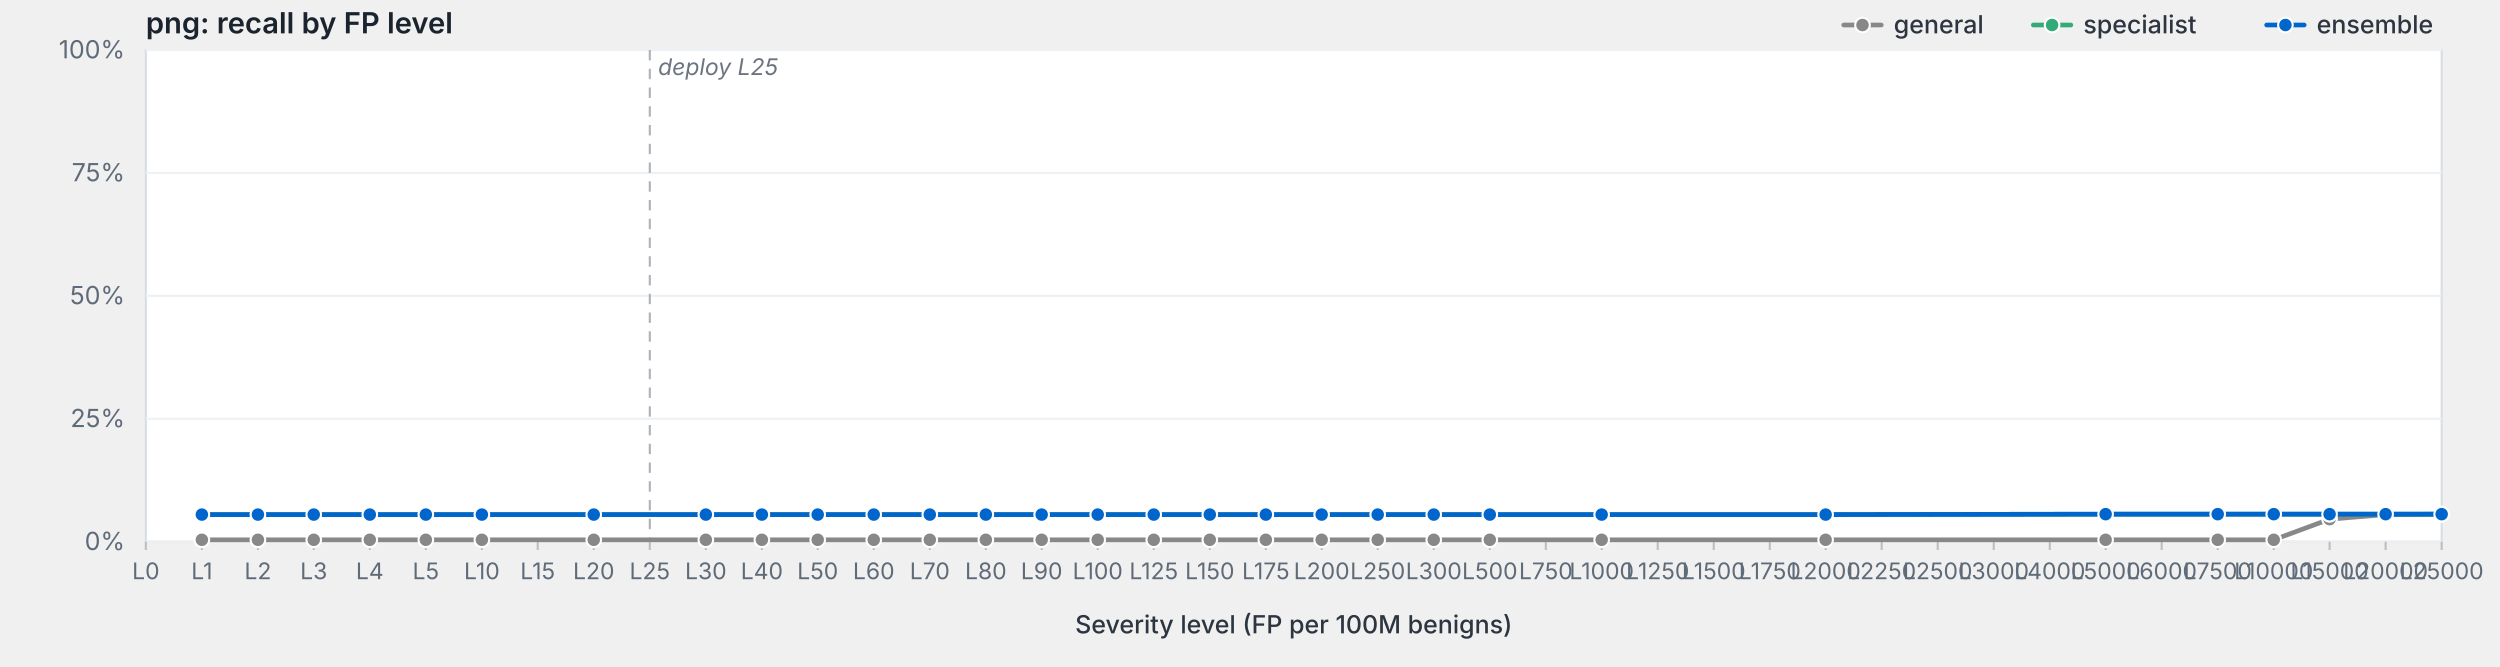
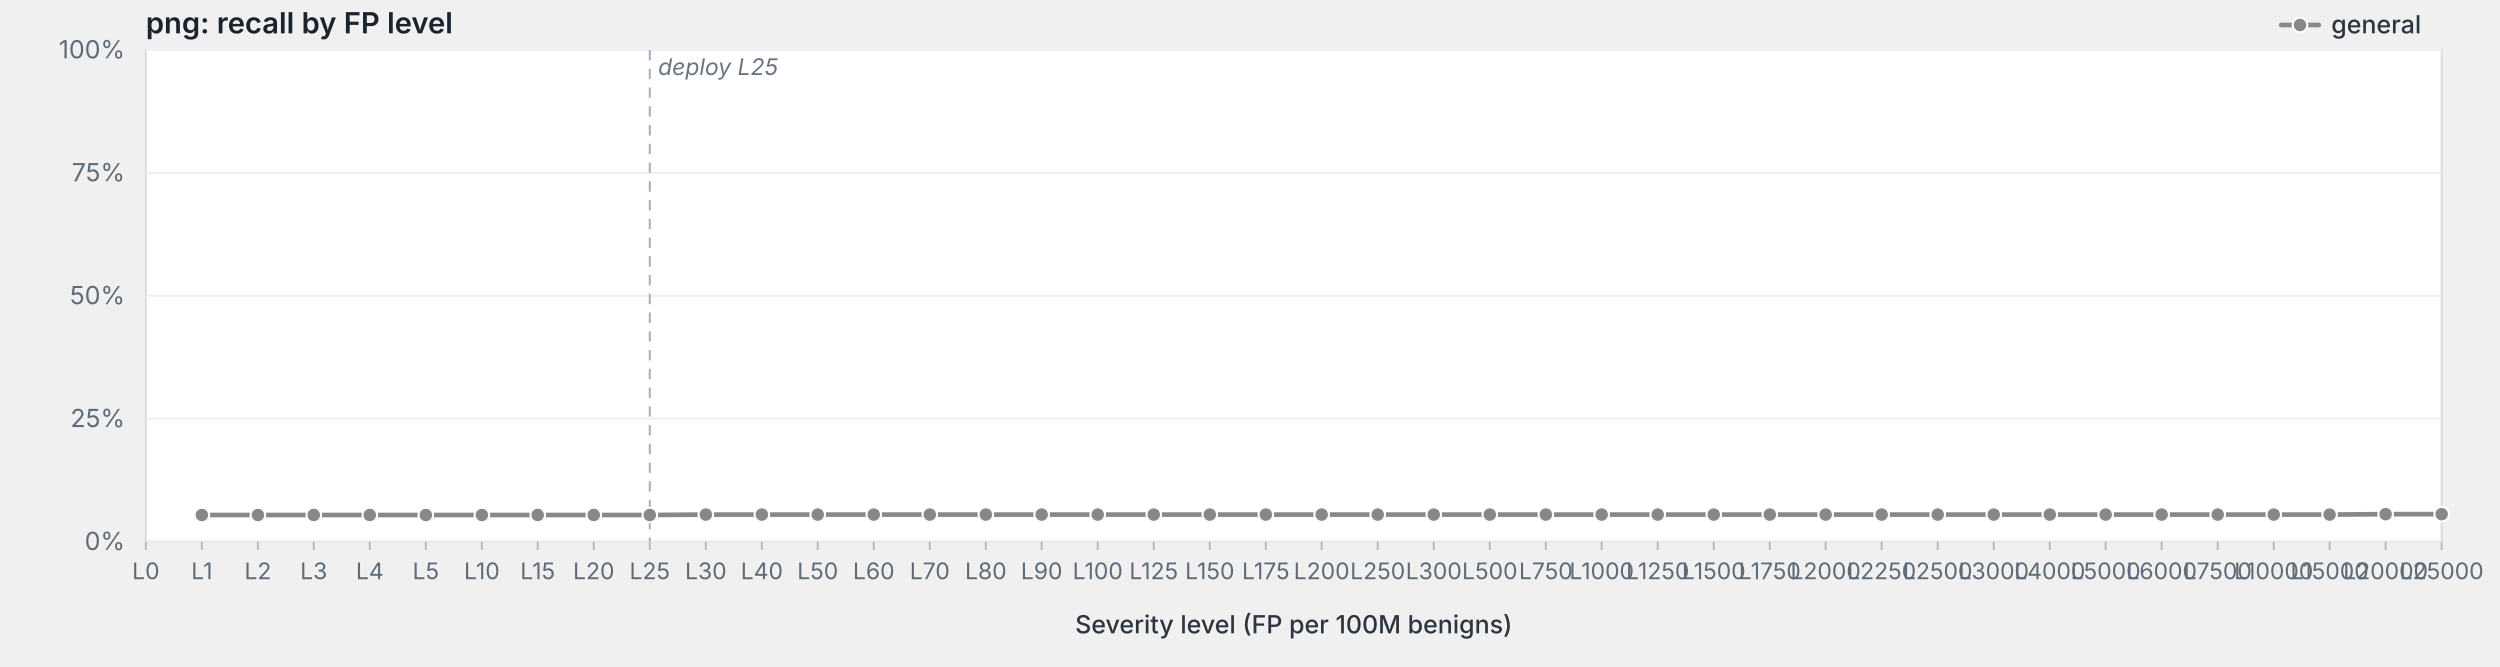
<svg xmlns="http://www.w3.org/2000/svg" viewBox="0 0 1200 320" width="1200" height="320" preserveAspectRatio="xMidYMid meet" role="img" aria-label="png: recall by FP level">
  <style>svg { background: #fdfdfd; }.frame { fill: #fff; stroke: #d8dde3; stroke-width: 1; }.grid { stroke: #eef0f3; stroke-width: 1; }.tick { stroke: #b8bfc7; stroke-width: 1; }.axis-label { fill: #5f6b78; font-family: -apple-system, BlinkMacSystemFont, "Segoe UI", system-ui, sans-serif; font-size: 12px; }.x-label { fill: #5f6b78; font-family: -apple-system, BlinkMacSystemFont, "Segoe UI", system-ui, sans-serif; font-size: 11px; }.axis-title { fill: #2d3540; font-family: -apple-system, BlinkMacSystemFont, "Segoe UI", system-ui, sans-serif; font-size: 12px; font-weight: 500; }.title { fill: #1a232e; font-family: -apple-system, BlinkMacSystemFont, "Segoe UI", system-ui, sans-serif; font-size: 14px; font-weight: 600; }.deploy-marker { stroke: #aab2bd; stroke-width: 1; stroke-dasharray: 5,4; }.deploy-label { fill: #6b7480; font-family: -apple-system, BlinkMacSystemFont, "Segoe UI", system-ui, sans-serif; font-size: 11px; font-style: italic; }.curve { fill: none; stroke-width: 2.25; stroke-linejoin: round; stroke-linecap: round; }.marker { stroke: #fff; stroke-width: 1; }.legend-text { fill: #2d3540; font-family: -apple-system, BlinkMacSystemFont, "Segoe UI", system-ui, sans-serif; font-size: 12px; font-weight: 500; }</style>
  <text class="title" x="70" y="16">png: recall by FP level</text>
  <rect class="frame" x="70" y="24" width="1102" height="236" />
  <line class="grid" x1="70" y1="260.0" x2="1172" y2="260.0" />
  <text class="axis-label" x="60" y="264.0" text-anchor="end">0%</text>
  <line class="grid" x1="70" y1="201.0" x2="1172" y2="201.0" />
  <text class="axis-label" x="60" y="205.0" text-anchor="end">25%</text>
  <line class="grid" x1="70" y1="142.0" x2="1172" y2="142.0" />
  <text class="axis-label" x="60" y="146.0" text-anchor="end">50%</text>
  <line class="grid" x1="70" y1="83.0" x2="1172" y2="83.0" />
  <text class="axis-label" x="60" y="87.0" text-anchor="end">75%</text>
  <line class="grid" x1="70" y1="24.0" x2="1172" y2="24.0" />
  <text class="axis-label" x="60" y="28.0" text-anchor="end">100%</text>
  <line class="deploy-marker" x1="311.9" y1="24" x2="311.9" y2="260" />
  <text class="deploy-label" x="315.9" y="36" text-anchor="start">deploy L25</text>
  <line class="tick" x1="70.0" y1="260" x2="70.0" y2="264" />
  <text class="x-label" x="70.0" y="278" text-anchor="middle">L0</text>
  <line class="tick" x1="96.9" y1="260" x2="96.9" y2="264" />
  <text class="x-label" x="96.9" y="278" text-anchor="middle">L1</text>
  <line class="tick" x1="123.8" y1="260" x2="123.8" y2="264" />
  <text class="x-label" x="123.8" y="278" text-anchor="middle">L2</text>
  <line class="tick" x1="150.6" y1="260" x2="150.6" y2="264" />
  <text class="x-label" x="150.6" y="278" text-anchor="middle">L3</text>
  <line class="tick" x1="177.5" y1="260" x2="177.5" y2="264" />
  <text class="x-label" x="177.5" y="278" text-anchor="middle">L4</text>
  <line class="tick" x1="204.4" y1="260" x2="204.4" y2="264" />
  <text class="x-label" x="204.4" y="278" text-anchor="middle">L5</text>
  <line class="tick" x1="231.3" y1="260" x2="231.3" y2="264" />
  <text class="x-label" x="231.3" y="278" text-anchor="middle">L10</text>
  <line class="tick" x1="258.1" y1="260" x2="258.1" y2="264" />
  <text class="x-label" x="258.1" y="278" text-anchor="middle">L15</text>
  <line class="tick" x1="285.0" y1="260" x2="285.0" y2="264" />
  <text class="x-label" x="285.0" y="278" text-anchor="middle">L20</text>
  <line class="tick" x1="311.9" y1="260" x2="311.9" y2="264" />
  <text class="x-label" x="311.9" y="278" text-anchor="middle">L25</text>
  <line class="tick" x1="338.8" y1="260" x2="338.8" y2="264" />
  <text class="x-label" x="338.8" y="278" text-anchor="middle">L30</text>
  <line class="tick" x1="365.7" y1="260" x2="365.7" y2="264" />
  <text class="x-label" x="365.7" y="278" text-anchor="middle">L40</text>
  <line class="tick" x1="392.5" y1="260" x2="392.5" y2="264" />
  <text class="x-label" x="392.5" y="278" text-anchor="middle">L50</text>
  <line class="tick" x1="419.4" y1="260" x2="419.4" y2="264" />
  <text class="x-label" x="419.4" y="278" text-anchor="middle">L60</text>
  <line class="tick" x1="446.3" y1="260" x2="446.3" y2="264" />
  <text class="x-label" x="446.3" y="278" text-anchor="middle">L70</text>
  <line class="tick" x1="473.2" y1="260" x2="473.2" y2="264" />
  <text class="x-label" x="473.2" y="278" text-anchor="middle">L80</text>
  <line class="tick" x1="500.0" y1="260" x2="500.0" y2="264" />
  <text class="x-label" x="500.0" y="278" text-anchor="middle">L90</text>
  <line class="tick" x1="526.9" y1="260" x2="526.9" y2="264" />
  <text class="x-label" x="526.9" y="278" text-anchor="middle">L100</text>
  <line class="tick" x1="553.8" y1="260" x2="553.8" y2="264" />
  <text class="x-label" x="553.8" y="278" text-anchor="middle">L125</text>
  <line class="tick" x1="580.7" y1="260" x2="580.7" y2="264" />
  <text class="x-label" x="580.7" y="278" text-anchor="middle">L150</text>
  <line class="tick" x1="607.6" y1="260" x2="607.6" y2="264" />
  <text class="x-label" x="607.6" y="278" text-anchor="middle">L175</text>
  <line class="tick" x1="634.4" y1="260" x2="634.4" y2="264" />
  <text class="x-label" x="634.4" y="278" text-anchor="middle">L200</text>
  <line class="tick" x1="661.3" y1="260" x2="661.3" y2="264" />
  <text class="x-label" x="661.3" y="278" text-anchor="middle">L250</text>
  <line class="tick" x1="688.2" y1="260" x2="688.2" y2="264" />
  <text class="x-label" x="688.2" y="278" text-anchor="middle">L300</text>
  <line class="tick" x1="715.1" y1="260" x2="715.1" y2="264" />
  <text class="x-label" x="715.1" y="278" text-anchor="middle">L500</text>
  <line class="tick" x1="742.0" y1="260" x2="742.0" y2="264" />
  <text class="x-label" x="742.0" y="278" text-anchor="middle">L750</text>
  <line class="tick" x1="768.8" y1="260" x2="768.8" y2="264" />
  <text class="x-label" x="768.8" y="278" text-anchor="middle">L1000</text>
  <line class="tick" x1="795.7" y1="260" x2="795.7" y2="264" />
  <text class="x-label" x="795.7" y="278" text-anchor="middle">L1250</text>
  <line class="tick" x1="822.6" y1="260" x2="822.6" y2="264" />
  <text class="x-label" x="822.6" y="278" text-anchor="middle">L1500</text>
  <line class="tick" x1="849.5" y1="260" x2="849.5" y2="264" />
  <text class="x-label" x="849.5" y="278" text-anchor="middle">L1750</text>
  <line class="tick" x1="876.3" y1="260" x2="876.3" y2="264" />
  <text class="x-label" x="876.3" y="278" text-anchor="middle">L2000</text>
  <line class="tick" x1="903.2" y1="260" x2="903.2" y2="264" />
  <text class="x-label" x="903.2" y="278" text-anchor="middle">L2250</text>
  <line class="tick" x1="930.1" y1="260" x2="930.1" y2="264" />
  <text class="x-label" x="930.1" y="278" text-anchor="middle">L2500</text>
  <line class="tick" x1="957.0" y1="260" x2="957.0" y2="264" />
  <text class="x-label" x="957.0" y="278" text-anchor="middle">L3000</text>
  <line class="tick" x1="983.9" y1="260" x2="983.9" y2="264" />
  <text class="x-label" x="983.9" y="278" text-anchor="middle">L4000</text>
  <line class="tick" x1="1010.7" y1="260" x2="1010.7" y2="264" />
  <text class="x-label" x="1010.7" y="278" text-anchor="middle">L5000</text>
  <line class="tick" x1="1037.6" y1="260" x2="1037.6" y2="264" />
  <text class="x-label" x="1037.6" y="278" text-anchor="middle">L6000</text>
  <line class="tick" x1="1064.5" y1="260" x2="1064.5" y2="264" />
  <text class="x-label" x="1064.5" y="278" text-anchor="middle">L7500</text>
  <line class="tick" x1="1091.4" y1="260" x2="1091.4" y2="264" />
  <text class="x-label" x="1091.4" y="278" text-anchor="middle">L10000</text>
  <line class="tick" x1="1118.2" y1="260" x2="1118.2" y2="264" />
  <text class="x-label" x="1118.2" y="278" text-anchor="middle">L15000</text>
  <line class="tick" x1="1145.1" y1="260" x2="1145.1" y2="264" />
  <text class="x-label" x="1145.1" y="278" text-anchor="middle">L20000</text>
  <line class="tick" x1="1172.0" y1="260" x2="1172.0" y2="264" />
  <text class="x-label" x="1172.0" y="278" text-anchor="middle">L25000</text>
  <text class="axis-title" x="621.0" y="304" text-anchor="middle">Severity level (FP per 100M benigns)</text>
-   <path class="curve" d="M96.9,259.1 L123.8,259.1 L150.6,259.1 L177.5,259.1 L204.4,259.1 L231.3,259.1 L285.0,259.1 L338.8,259.1 L365.7,259.1 L392.5,259.1 L419.4,259.1 L446.3,259.1 L473.2,259.1 L500.0,259.1 L526.9,259.1 L553.8,259.1 L580.7,259.1 L607.6,259.1 L634.4,259.1 L661.3,259.1 L688.2,259.1 L715.1,259.1 L768.8,259.1 L876.3,259.1 L1010.7,259.1 L1064.5,259.1 L1091.4,259.1 L1118.2,249.2 L1145.1,247.0 L1172.0,246.8" stroke="#888" />
-   <circle class="marker" cx="96.9" cy="259.1" r="3.5" fill="#888" />
-   <circle class="marker" cx="123.8" cy="259.1" r="3.5" fill="#888" />
-   <circle class="marker" cx="150.6" cy="259.1" r="3.5" fill="#888" />
-   <circle class="marker" cx="177.5" cy="259.1" r="3.5" fill="#888" />
-   <circle class="marker" cx="204.4" cy="259.1" r="3.5" fill="#888" />
-   <circle class="marker" cx="231.3" cy="259.1" r="3.5" fill="#888" />
-   <circle class="marker" cx="285.0" cy="259.1" r="3.5" fill="#888" />
-   <circle class="marker" cx="338.8" cy="259.1" r="3.5" fill="#888" />
-   <circle class="marker" cx="365.7" cy="259.1" r="3.5" fill="#888" />
-   <circle class="marker" cx="392.5" cy="259.1" r="3.5" fill="#888" />
-   <circle class="marker" cx="419.4" cy="259.1" r="3.5" fill="#888" />
-   <circle class="marker" cx="446.3" cy="259.1" r="3.5" fill="#888" />
-   <circle class="marker" cx="473.2" cy="259.1" r="3.5" fill="#888" />
-   <circle class="marker" cx="500.0" cy="259.1" r="3.5" fill="#888" />
-   <circle class="marker" cx="526.9" cy="259.1" r="3.5" fill="#888" />
-   <circle class="marker" cx="553.8" cy="259.1" r="3.5" fill="#888" />
-   <circle class="marker" cx="580.7" cy="259.1" r="3.5" fill="#888" />
-   <circle class="marker" cx="607.6" cy="259.1" r="3.5" fill="#888" />
-   <circle class="marker" cx="634.4" cy="259.1" r="3.5" fill="#888" />
-   <circle class="marker" cx="661.3" cy="259.1" r="3.5" fill="#888" />
-   <circle class="marker" cx="688.2" cy="259.1" r="3.5" fill="#888" />
-   <circle class="marker" cx="715.1" cy="259.1" r="3.5" fill="#888" />
-   <circle class="marker" cx="768.8" cy="259.1" r="3.5" fill="#888" />
-   <circle class="marker" cx="876.3" cy="259.1" r="3.5" fill="#888" />
-   <circle class="marker" cx="1010.7" cy="259.1" r="3.5" fill="#888" />
-   <circle class="marker" cx="1064.5" cy="259.1" r="3.5" fill="#888" />
-   <circle class="marker" cx="1091.4" cy="259.1" r="3.5" fill="#888" />
-   <circle class="marker" cx="1118.2" cy="249.2" r="3.5" fill="#888" />
-   <circle class="marker" cx="1145.1" cy="247.0" r="3.5" fill="#888" />
+   <path class="curve" d="M96.9,247.2 L123.8,247.2 L150.6,247.2 L177.5,247.2 L204.4,247.2 L231.3,247.2 L258.1,247.2 L285.0,247.2 L311.9,247.2 L338.8,247.0 L365.7,247.0 L392.5,247.0 L419.4,247.0 L446.3,247.0 L473.2,247.0 L500.0,247.0 L526.9,247.0 L553.8,247.0 L580.7,247.0 L607.6,247.0 L634.4,247.0 L661.3,247.0 L688.2,247.0 L715.1,247.0 L742.0,247.0 L768.8,247.0 L795.7,247.0 L822.6,247.0 L849.5,247.0 L876.3,247.0 L903.2,247.0 L930.1,247.0 L957.0,247.0 L983.9,247.0 L1010.7,247.0 L1037.6,247.0 L1064.5,247.0 L1091.4,247.0 L1118.2,247.0 L1145.1,246.8 L1172.0,246.8" stroke="#888" />
+   <circle class="marker" cx="96.9" cy="247.2" r="3.5" fill="#888" />
+   <circle class="marker" cx="123.8" cy="247.2" r="3.5" fill="#888" />
+   <circle class="marker" cx="150.6" cy="247.2" r="3.5" fill="#888" />
+   <circle class="marker" cx="177.5" cy="247.2" r="3.5" fill="#888" />
+   <circle class="marker" cx="204.4" cy="247.2" r="3.5" fill="#888" />
+   <circle class="marker" cx="231.3" cy="247.2" r="3.5" fill="#888" />
+   <circle class="marker" cx="258.1" cy="247.2" r="3.5" fill="#888" />
+   <circle class="marker" cx="285.0" cy="247.2" r="3.5" fill="#888" />
+   <circle class="marker" cx="311.9" cy="247.2" r="3.5" fill="#888" />
+   <circle class="marker" cx="338.8" cy="247.0" r="3.5" fill="#888" />
+   <circle class="marker" cx="365.7" cy="247.0" r="3.5" fill="#888" />
+   <circle class="marker" cx="392.5" cy="247.0" r="3.5" fill="#888" />
+   <circle class="marker" cx="419.4" cy="247.0" r="3.5" fill="#888" />
+   <circle class="marker" cx="446.3" cy="247.0" r="3.5" fill="#888" />
+   <circle class="marker" cx="473.2" cy="247.0" r="3.5" fill="#888" />
+   <circle class="marker" cx="500.0" cy="247.0" r="3.5" fill="#888" />
+   <circle class="marker" cx="526.9" cy="247.0" r="3.5" fill="#888" />
+   <circle class="marker" cx="553.8" cy="247.0" r="3.5" fill="#888" />
+   <circle class="marker" cx="580.7" cy="247.0" r="3.5" fill="#888" />
+   <circle class="marker" cx="607.6" cy="247.0" r="3.5" fill="#888" />
+   <circle class="marker" cx="634.4" cy="247.0" r="3.5" fill="#888" />
+   <circle class="marker" cx="661.3" cy="247.0" r="3.5" fill="#888" />
+   <circle class="marker" cx="688.2" cy="247.0" r="3.5" fill="#888" />
+   <circle class="marker" cx="715.1" cy="247.0" r="3.5" fill="#888" />
+   <circle class="marker" cx="742.0" cy="247.0" r="3.5" fill="#888" />
+   <circle class="marker" cx="768.8" cy="247.0" r="3.5" fill="#888" />
+   <circle class="marker" cx="795.7" cy="247.0" r="3.5" fill="#888" />
+   <circle class="marker" cx="822.6" cy="247.0" r="3.5" fill="#888" />
+   <circle class="marker" cx="849.5" cy="247.0" r="3.5" fill="#888" />
+   <circle class="marker" cx="876.3" cy="247.0" r="3.5" fill="#888" />
+   <circle class="marker" cx="903.2" cy="247.0" r="3.5" fill="#888" />
+   <circle class="marker" cx="930.1" cy="247.0" r="3.5" fill="#888" />
+   <circle class="marker" cx="957.0" cy="247.0" r="3.5" fill="#888" />
+   <circle class="marker" cx="983.9" cy="247.0" r="3.5" fill="#888" />
+   <circle class="marker" cx="1010.7" cy="247.0" r="3.5" fill="#888" />
+   <circle class="marker" cx="1037.6" cy="247.0" r="3.5" fill="#888" />
+   <circle class="marker" cx="1064.5" cy="247.0" r="3.5" fill="#888" />
+   <circle class="marker" cx="1091.4" cy="247.0" r="3.5" fill="#888" />
+   <circle class="marker" cx="1118.2" cy="247.0" r="3.5" fill="#888" />
+   <circle class="marker" cx="1145.1" cy="246.8" r="3.5" fill="#888" />
  <circle class="marker" cx="1172.0" cy="246.8" r="3.5" fill="#888" />
-   <path class="curve" d="M96.9,247.0 L123.8,247.0 L150.6,247.0 L177.5,247.0 L204.4,247.0 L231.3,247.0 L285.0,247.0 L338.8,247.0 L365.7,247.0 L392.5,247.0 L419.4,247.0 L446.3,247.0 L473.2,247.0 L500.0,247.0 L526.9,247.0 L553.8,247.0 L580.7,247.0 L607.6,247.0 L634.4,247.0 L661.3,247.0 L688.2,247.0 L715.1,247.0 L768.8,247.0 L876.3,247.0 L1010.7,246.8 L1064.5,246.8 L1091.4,246.8 L1118.2,246.8 L1145.1,246.8 L1172.0,246.8" stroke="#3a7" />
-   <circle class="marker" cx="96.9" cy="247.0" r="3.5" fill="#3a7" />
-   <circle class="marker" cx="123.8" cy="247.0" r="3.5" fill="#3a7" />
-   <circle class="marker" cx="150.6" cy="247.0" r="3.5" fill="#3a7" />
-   <circle class="marker" cx="177.5" cy="247.0" r="3.5" fill="#3a7" />
-   <circle class="marker" cx="204.4" cy="247.0" r="3.5" fill="#3a7" />
-   <circle class="marker" cx="231.3" cy="247.0" r="3.5" fill="#3a7" />
-   <circle class="marker" cx="285.0" cy="247.0" r="3.5" fill="#3a7" />
-   <circle class="marker" cx="338.8" cy="247.0" r="3.5" fill="#3a7" />
-   <circle class="marker" cx="365.7" cy="247.0" r="3.5" fill="#3a7" />
-   <circle class="marker" cx="392.5" cy="247.0" r="3.5" fill="#3a7" />
-   <circle class="marker" cx="419.4" cy="247.0" r="3.5" fill="#3a7" />
-   <circle class="marker" cx="446.3" cy="247.0" r="3.5" fill="#3a7" />
-   <circle class="marker" cx="473.2" cy="247.0" r="3.5" fill="#3a7" />
-   <circle class="marker" cx="500.0" cy="247.0" r="3.5" fill="#3a7" />
-   <circle class="marker" cx="526.9" cy="247.0" r="3.5" fill="#3a7" />
-   <circle class="marker" cx="553.8" cy="247.0" r="3.5" fill="#3a7" />
-   <circle class="marker" cx="580.7" cy="247.0" r="3.5" fill="#3a7" />
-   <circle class="marker" cx="607.6" cy="247.0" r="3.5" fill="#3a7" />
-   <circle class="marker" cx="634.4" cy="247.0" r="3.5" fill="#3a7" />
-   <circle class="marker" cx="661.3" cy="247.0" r="3.5" fill="#3a7" />
-   <circle class="marker" cx="688.2" cy="247.0" r="3.5" fill="#3a7" />
-   <circle class="marker" cx="715.1" cy="247.0" r="3.5" fill="#3a7" />
-   <circle class="marker" cx="768.8" cy="247.0" r="3.5" fill="#3a7" />
-   <circle class="marker" cx="876.3" cy="247.0" r="3.5" fill="#3a7" />
-   <circle class="marker" cx="1010.7" cy="246.8" r="3.5" fill="#3a7" />
-   <circle class="marker" cx="1064.5" cy="246.8" r="3.5" fill="#3a7" />
-   <circle class="marker" cx="1091.4" cy="246.8" r="3.5" fill="#3a7" />
-   <circle class="marker" cx="1118.2" cy="246.8" r="3.5" fill="#3a7" />
-   <circle class="marker" cx="1145.1" cy="246.8" r="3.5" fill="#3a7" />
-   <circle class="marker" cx="1172.0" cy="246.8" r="3.5" fill="#3a7" />
-   <path class="curve" d="M96.9,247.0 L123.8,247.0 L150.6,247.0 L177.5,247.0 L204.4,247.0 L231.3,247.0 L285.0,247.0 L338.8,247.0 L365.7,247.0 L392.5,247.0 L419.4,247.0 L446.3,247.0 L473.2,247.0 L500.0,247.0 L526.9,247.0 L553.8,247.0 L580.7,247.0 L607.6,247.0 L634.4,247.0 L661.3,247.0 L688.2,247.0 L715.1,247.0 L768.8,247.0 L876.3,247.0 L1010.7,246.8 L1064.5,246.8 L1091.4,246.8 L1118.2,246.8 L1145.1,246.8 L1172.0,246.8" stroke="#06c" />
-   <circle class="marker" cx="96.9" cy="247.0" r="3.5" fill="#06c" />
-   <circle class="marker" cx="123.8" cy="247.0" r="3.5" fill="#06c" />
-   <circle class="marker" cx="150.6" cy="247.0" r="3.5" fill="#06c" />
-   <circle class="marker" cx="177.5" cy="247.0" r="3.5" fill="#06c" />
-   <circle class="marker" cx="204.4" cy="247.0" r="3.5" fill="#06c" />
-   <circle class="marker" cx="231.3" cy="247.0" r="3.5" fill="#06c" />
-   <circle class="marker" cx="285.0" cy="247.0" r="3.5" fill="#06c" />
-   <circle class="marker" cx="338.8" cy="247.0" r="3.5" fill="#06c" />
-   <circle class="marker" cx="365.7" cy="247.0" r="3.5" fill="#06c" />
-   <circle class="marker" cx="392.5" cy="247.0" r="3.5" fill="#06c" />
-   <circle class="marker" cx="419.4" cy="247.0" r="3.5" fill="#06c" />
-   <circle class="marker" cx="446.3" cy="247.0" r="3.5" fill="#06c" />
-   <circle class="marker" cx="473.2" cy="247.0" r="3.5" fill="#06c" />
-   <circle class="marker" cx="500.0" cy="247.0" r="3.5" fill="#06c" />
-   <circle class="marker" cx="526.9" cy="247.0" r="3.5" fill="#06c" />
-   <circle class="marker" cx="553.8" cy="247.0" r="3.5" fill="#06c" />
-   <circle class="marker" cx="580.7" cy="247.0" r="3.5" fill="#06c" />
-   <circle class="marker" cx="607.6" cy="247.0" r="3.5" fill="#06c" />
-   <circle class="marker" cx="634.4" cy="247.0" r="3.5" fill="#06c" />
-   <circle class="marker" cx="661.3" cy="247.0" r="3.5" fill="#06c" />
-   <circle class="marker" cx="688.2" cy="247.0" r="3.5" fill="#06c" />
-   <circle class="marker" cx="715.1" cy="247.0" r="3.5" fill="#06c" />
-   <circle class="marker" cx="768.8" cy="247.0" r="3.5" fill="#06c" />
-   <circle class="marker" cx="876.3" cy="247.0" r="3.5" fill="#06c" />
-   <circle class="marker" cx="1010.7" cy="246.8" r="3.5" fill="#06c" />
-   <circle class="marker" cx="1064.5" cy="246.8" r="3.5" fill="#06c" />
-   <circle class="marker" cx="1091.4" cy="246.8" r="3.5" fill="#06c" />
-   <circle class="marker" cx="1118.2" cy="246.8" r="3.5" fill="#06c" />
-   <circle class="marker" cx="1145.1" cy="246.8" r="3.5" fill="#06c" />
-   <circle class="marker" cx="1172.0" cy="246.8" r="3.5" fill="#06c" />
-   <line x1="1088.0" y1="12.0" x2="1106.0" y2="12.0" stroke="#06c" stroke-width="2.25" stroke-linecap="round" />
-   <circle cx="1097.0" cy="12.0" r="3.5" fill="#06c" stroke="#fff" stroke-width="1" />
-   <text class="legend-text" x="1112.0" y="16.0">ensemble</text>
-   <line x1="976.0" y1="12.0" x2="994.0" y2="12.0" stroke="#3a7" stroke-width="2.25" stroke-linecap="round" />
-   <circle cx="985.0" cy="12.0" r="3.5" fill="#3a7" stroke="#fff" stroke-width="1" />
-   <text class="legend-text" x="1000.0" y="16.0">specialist</text>
-   <line x1="885.0" y1="12.0" x2="903.0" y2="12.0" stroke="#888" stroke-width="2.25" stroke-linecap="round" />
-   <circle cx="894.0" cy="12.0" r="3.5" fill="#888" stroke="#fff" stroke-width="1" />
-   <text class="legend-text" x="909.0" y="16.0">general</text>
+   <line x1="1095.0" y1="12.0" x2="1113.0" y2="12.0" stroke="#888" stroke-width="2.25" stroke-linecap="round" />
+   <circle cx="1104.0" cy="12.0" r="3.5" fill="#888" stroke="#fff" stroke-width="1" />
+   <text class="legend-text" x="1119.0" y="16.0">general</text>
</svg>
